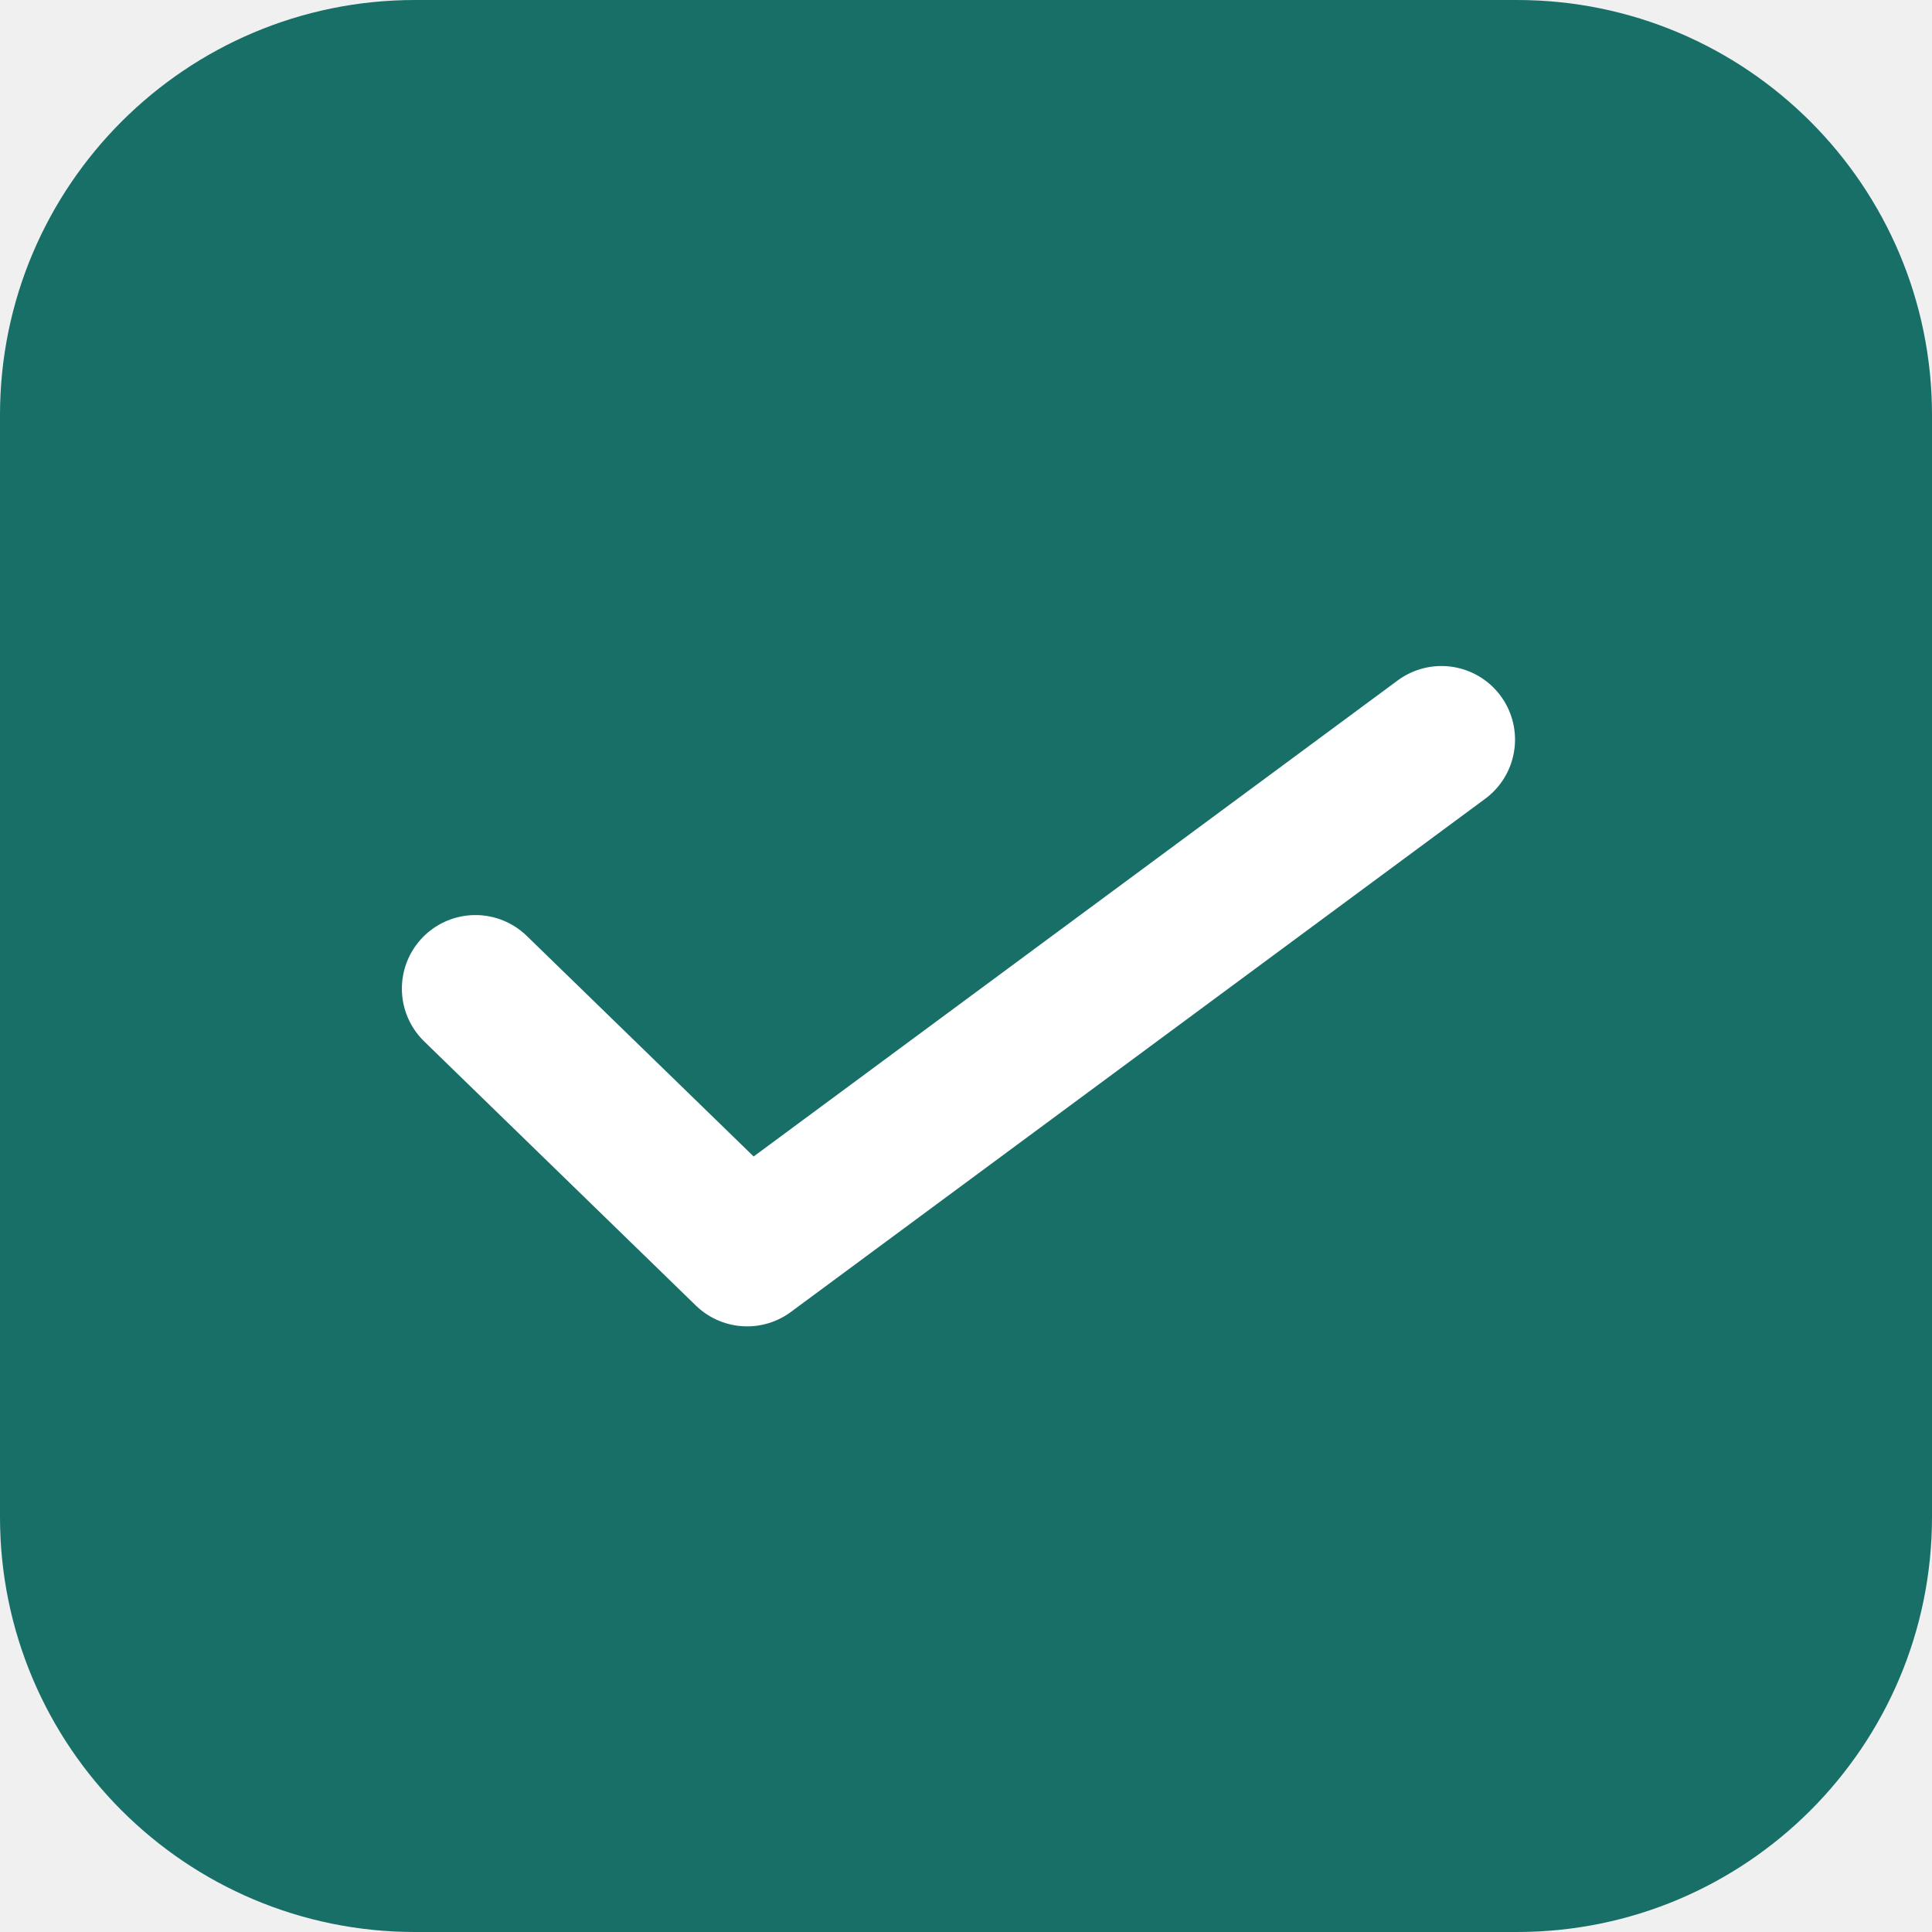
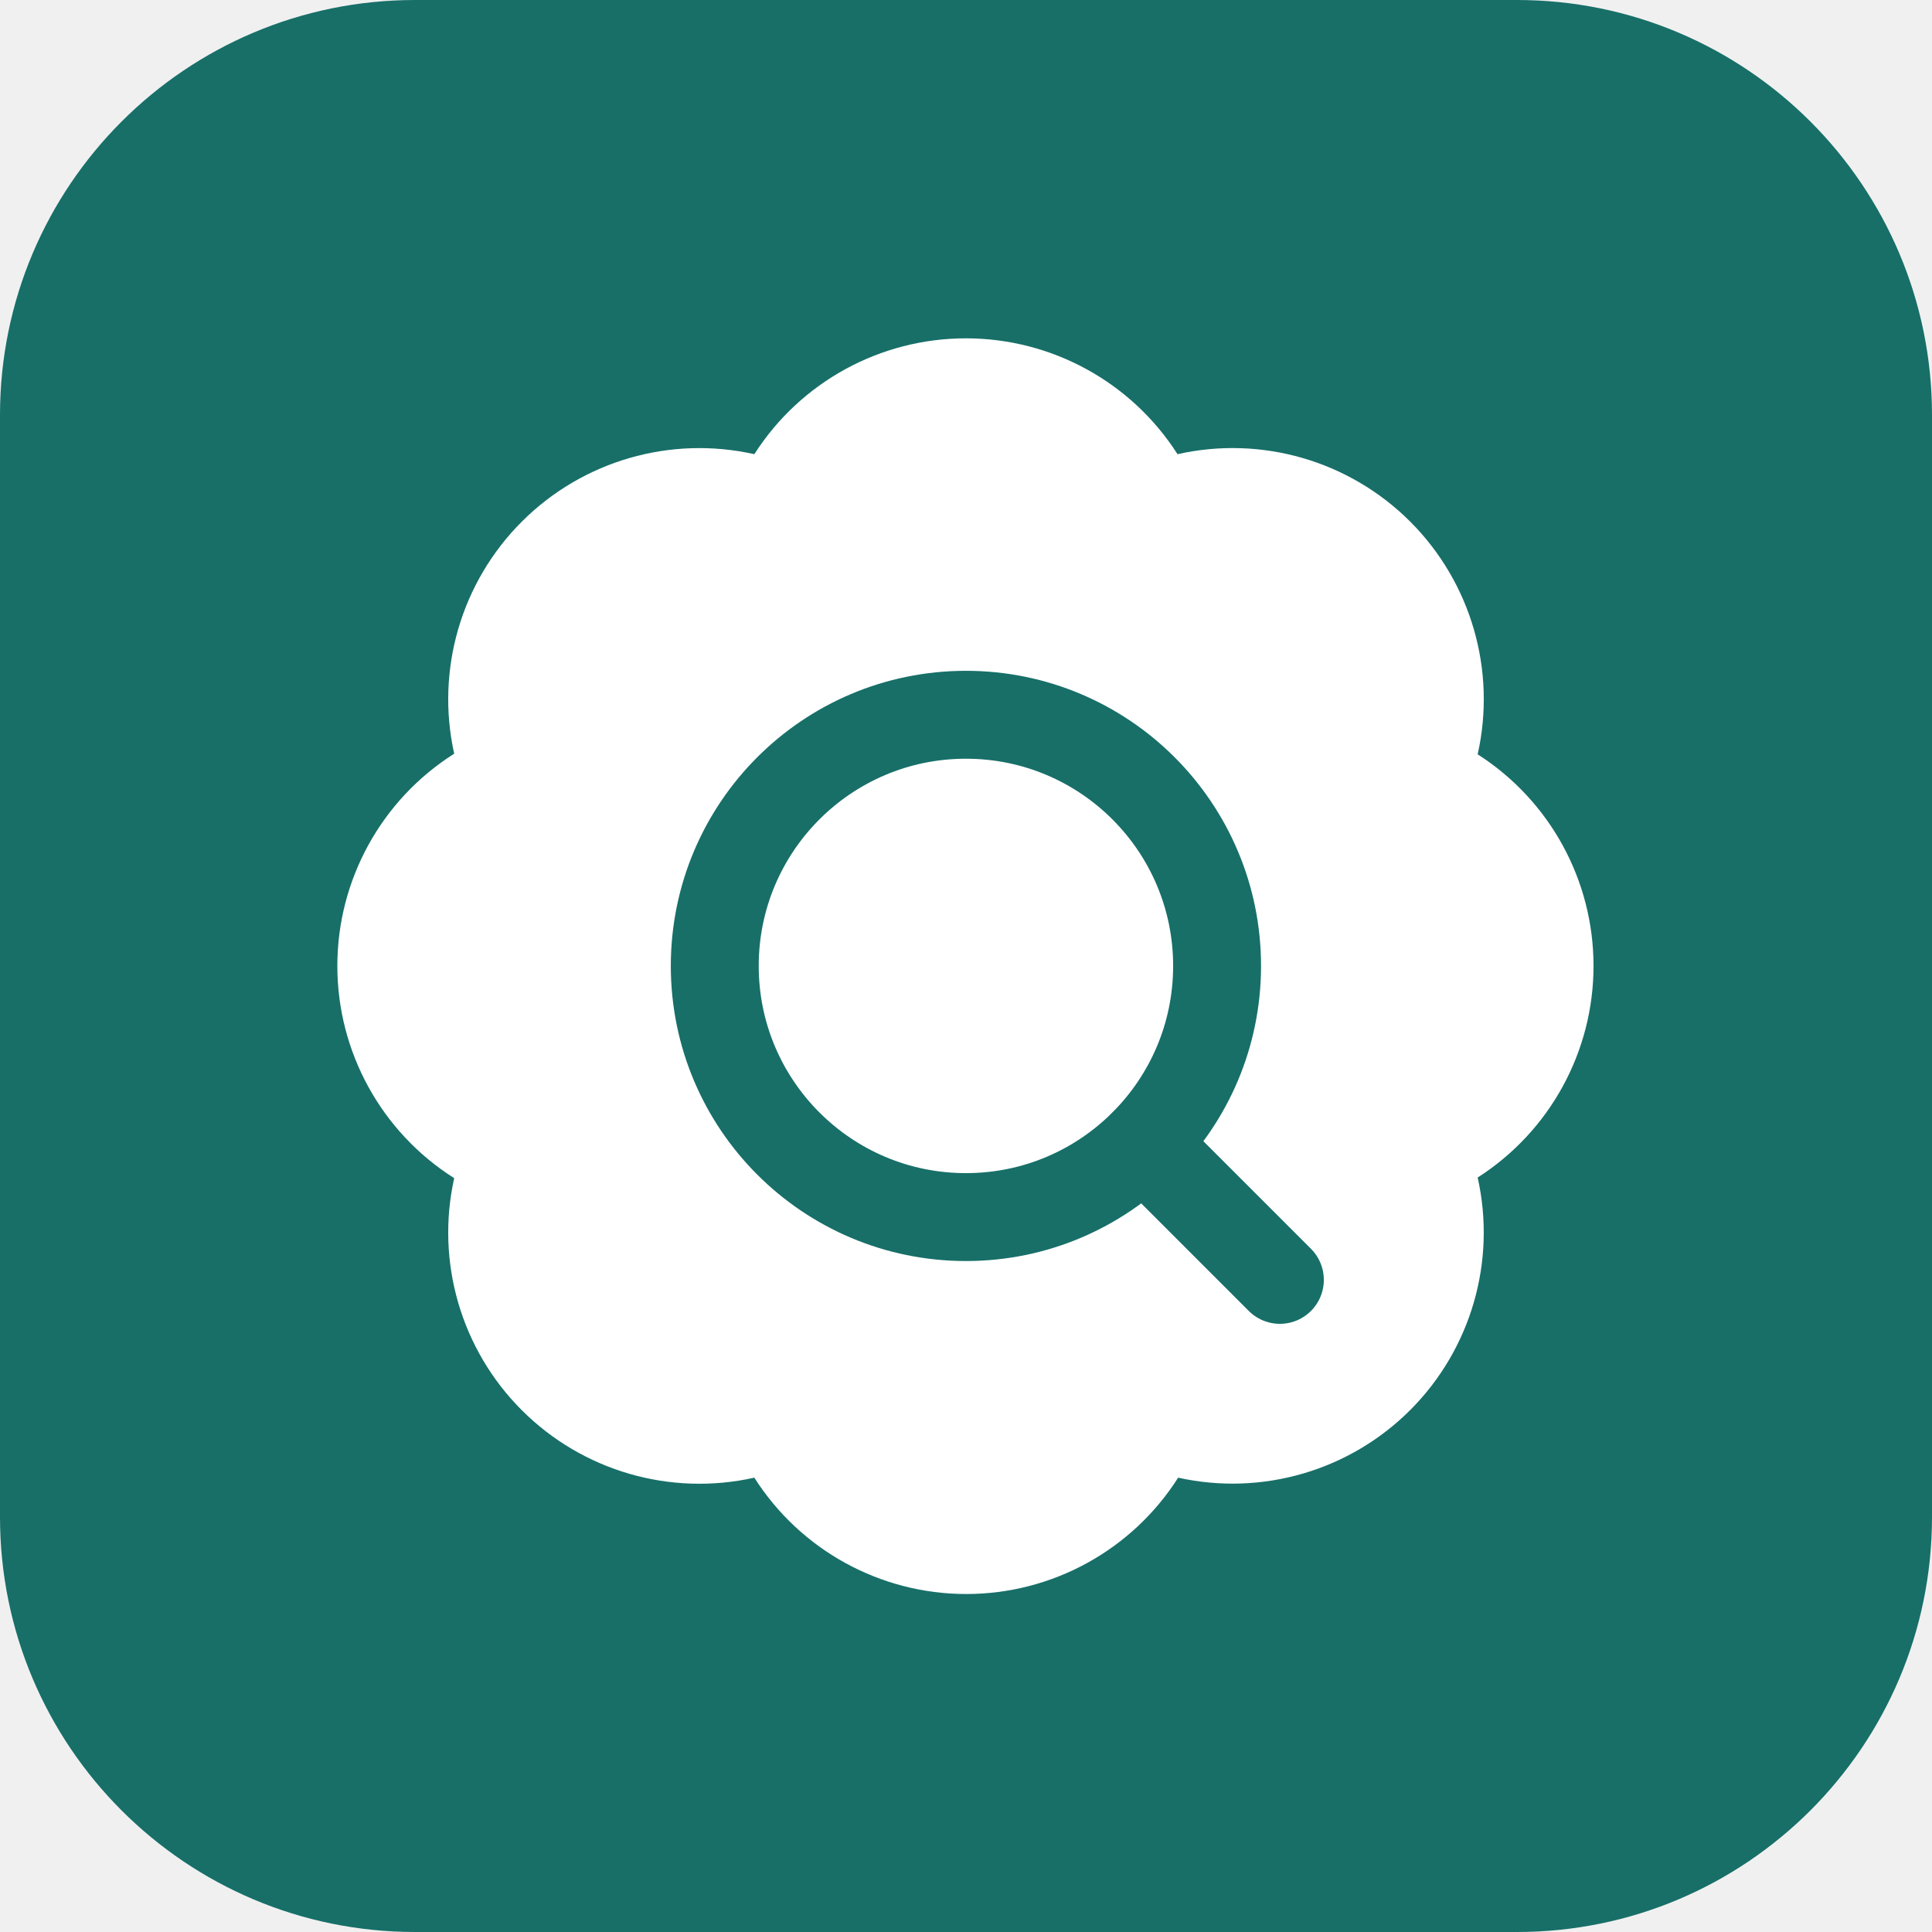
<svg xmlns="http://www.w3.org/2000/svg" width="1024" height="1024" viewBox="0 0 1024 1024">
+   <defs>
+     <clipPath id="shape">
+       <rect width="1024" height="1024" rx="220" />
+     </clipPath>
+     <mask id="lens">
+       <rect width="1024" height="1024" fill="black" />
+       <g transform="translate(112.6 112.6) scale(0.78)">
+         <g transform="scale(42.6667)">
+           <path d="M3.85 8.62a4 4 0 0 1 4.78-4.77 4 4 0 0 1 6.74 0 4 4 0 0 1 4.78 4.78 4 4 0 0 1 0 6.74 4 4 0 0 1-4.77 4.78 4 4 0 0 1-6.75 0 4 4 0 0 1-4.78-4.77 4 4 0 0 1 0-6.76Z" fill="white" />
+           <g transform="translate(6.5 6.5) scale(0.5)" fill="none" stroke="black" stroke-width="2.8" stroke-linecap="round" stroke-linejoin="round">
+             <circle cx="11" cy="11" r="8" />
+             <path d="m21 21-4.34-4.34" />
+           </g>
+         </g>
+       </g>
+     </mask>
+   </defs>
  <rect width="1024" height="1024" rx="220" fill="#176f68" />
-   <path d="M252 524 L396 664 L764 392" fill="none" stroke="#ffffff" stroke-width="78" stroke-linecap="round" stroke-linejoin="round" />
+   <g clip-path="url(#shape)">
+     <rect width="1024" height="1024" fill="#ffffff" mask="url(#lens)" />
+   </g>
</svg>
